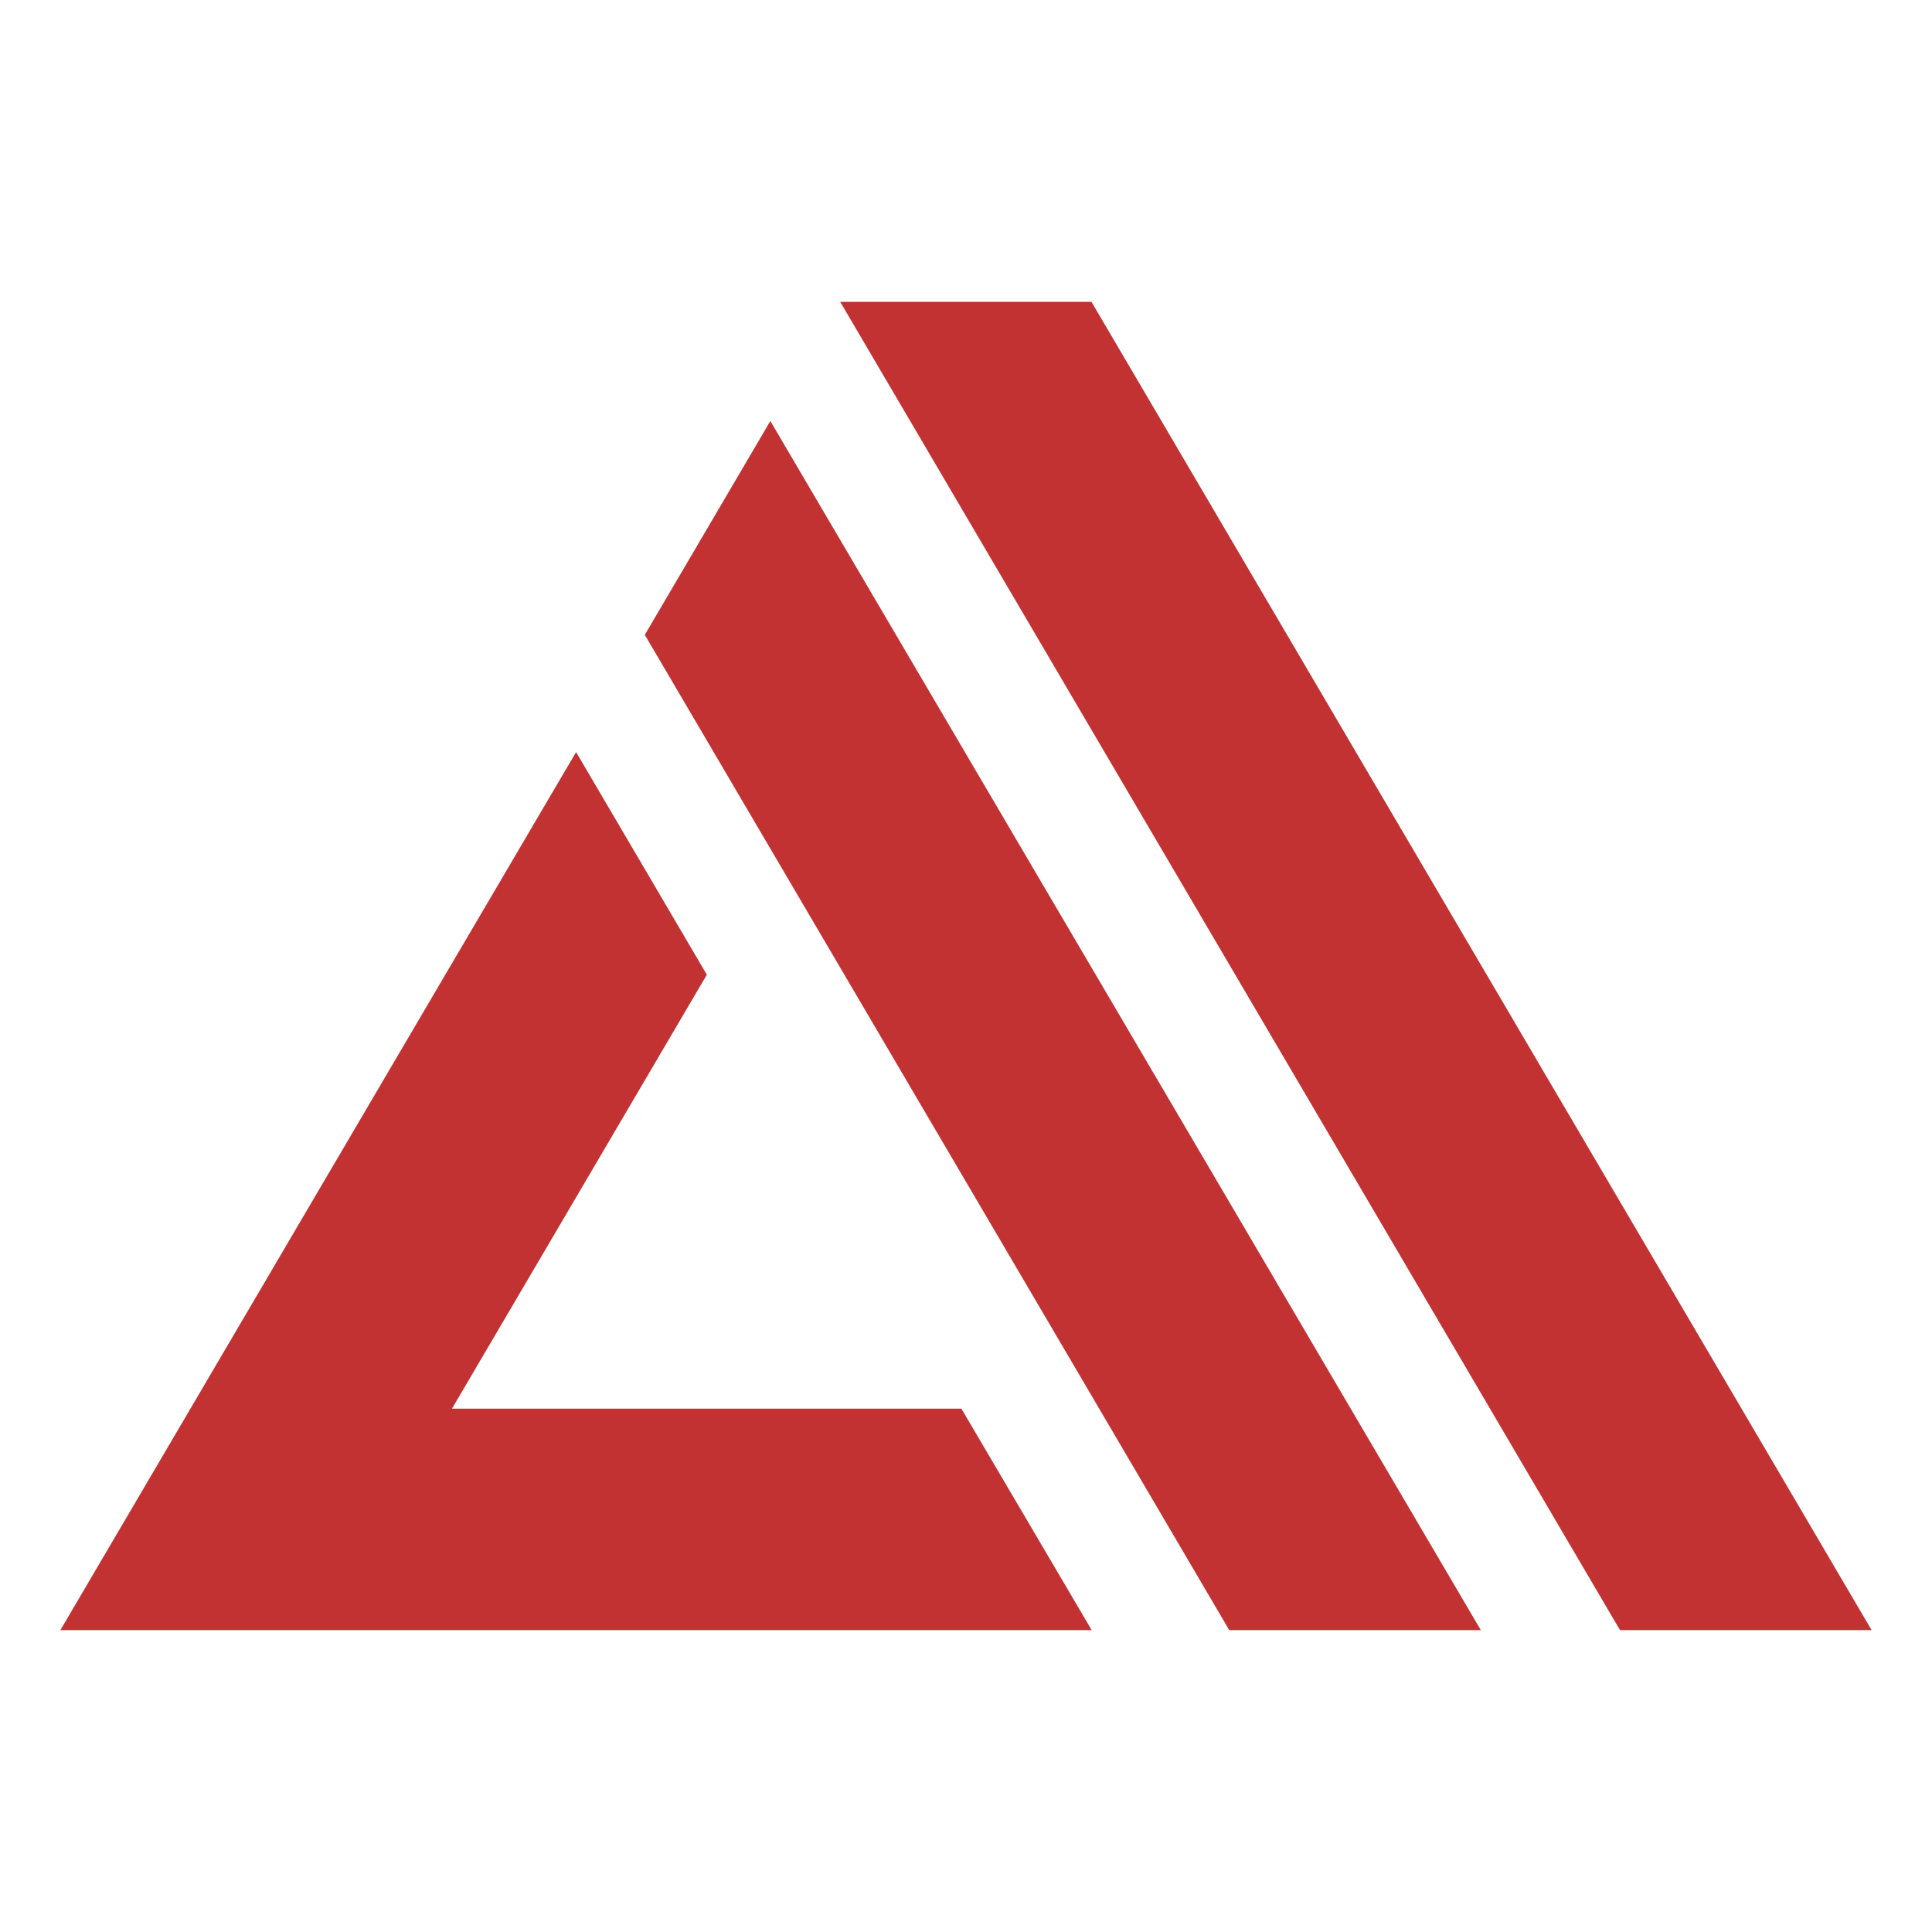
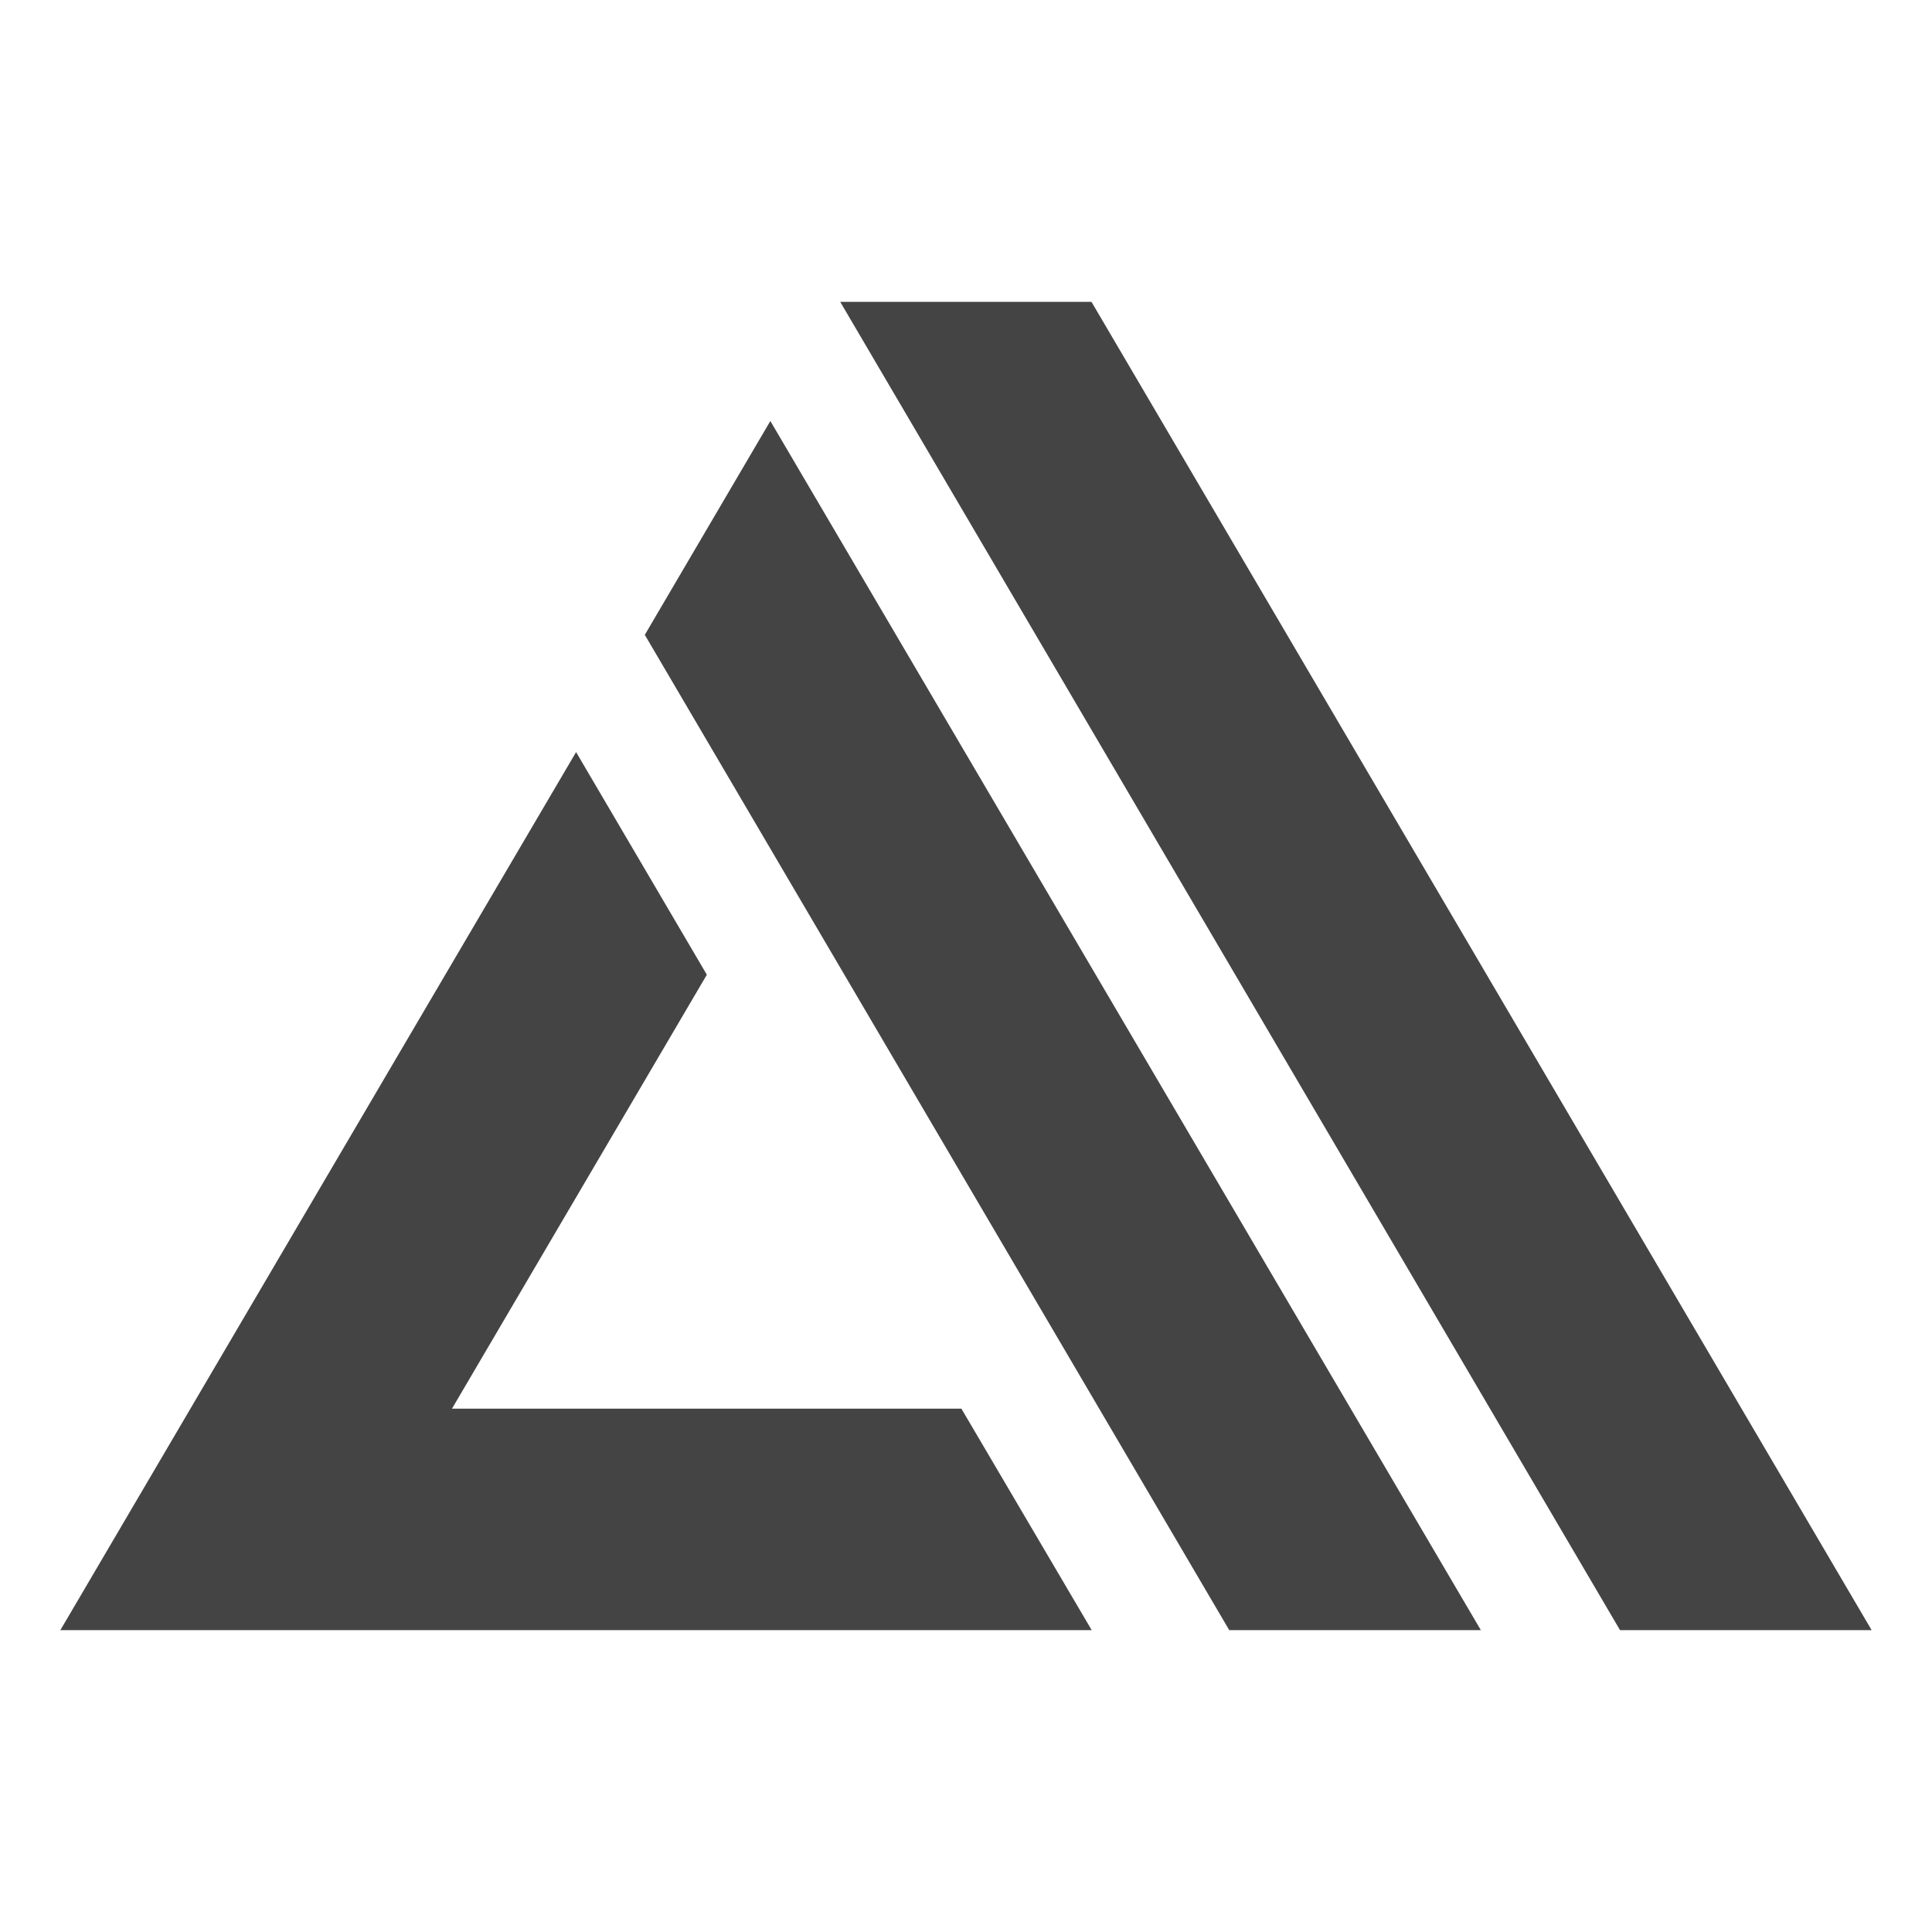
<svg xmlns="http://www.w3.org/2000/svg" viewBox="0 0 512 512">
-   <path d="M112.31 268l40.36-68.69 34.65 59-67.54 115h135L289.31 432H16zm58.57-99.76l33.27-56.67L392.44 432h-66.68zM222.67 80h66.59L496 432h-66.68z" fill="#c33232" fill-rule="evenodd" />
+   <path d="M112.31 268l40.36-68.69 34.65 59-67.54 115h135L289.31 432H16zm58.57-99.76l33.27-56.67L392.44 432h-66.68zM222.67 80h66.59L496 432h-66.68z" fill="#444" fill-rule="evenodd" />
</svg>
